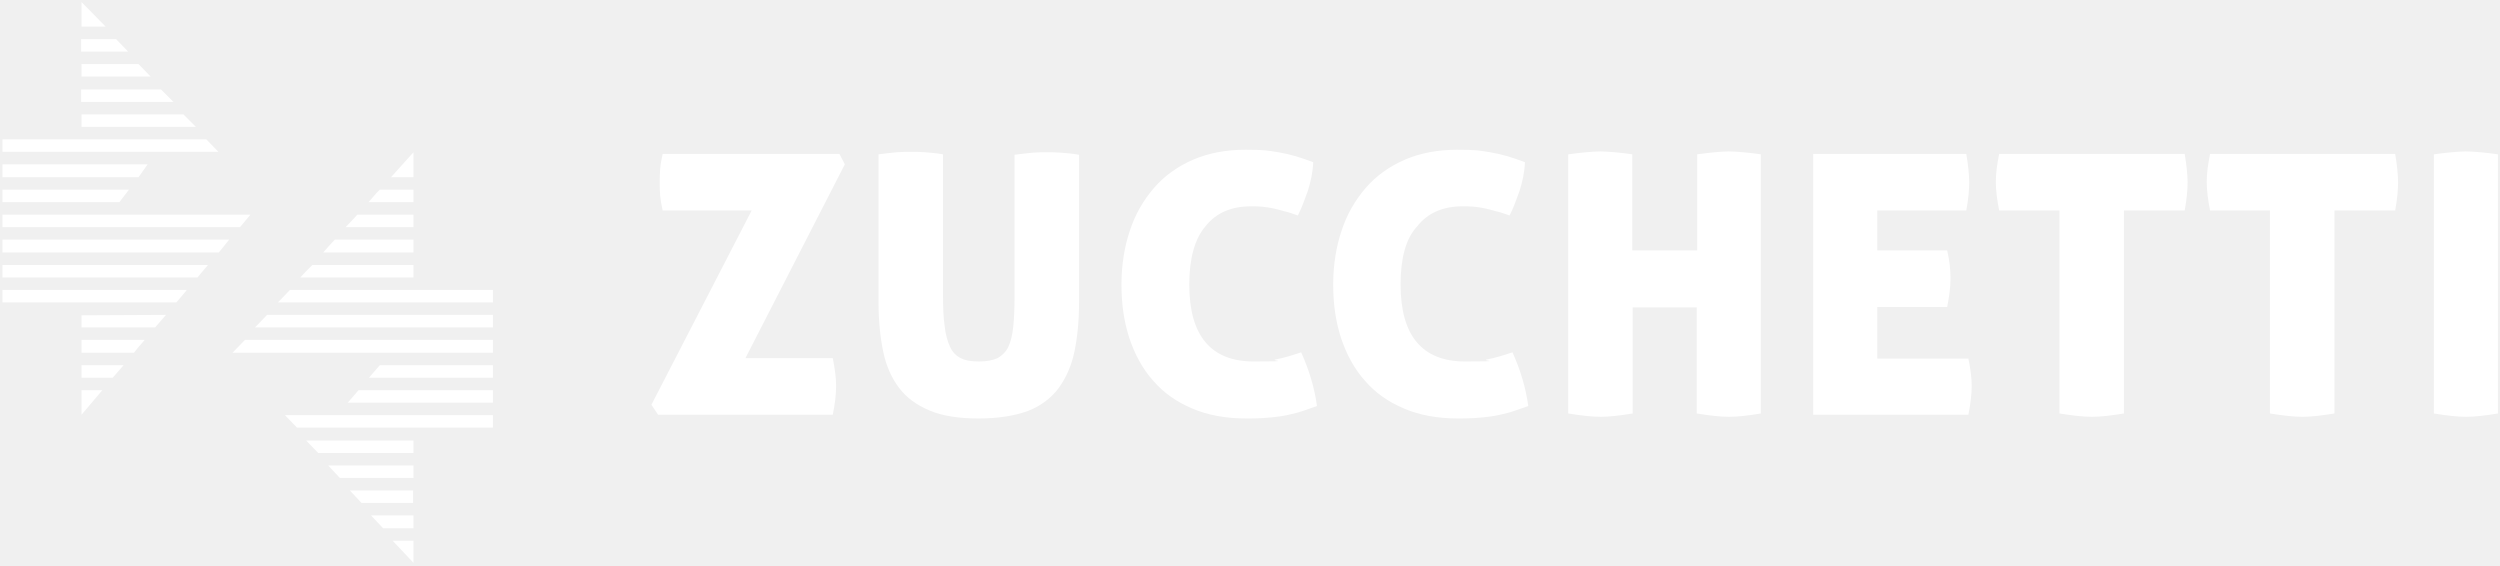
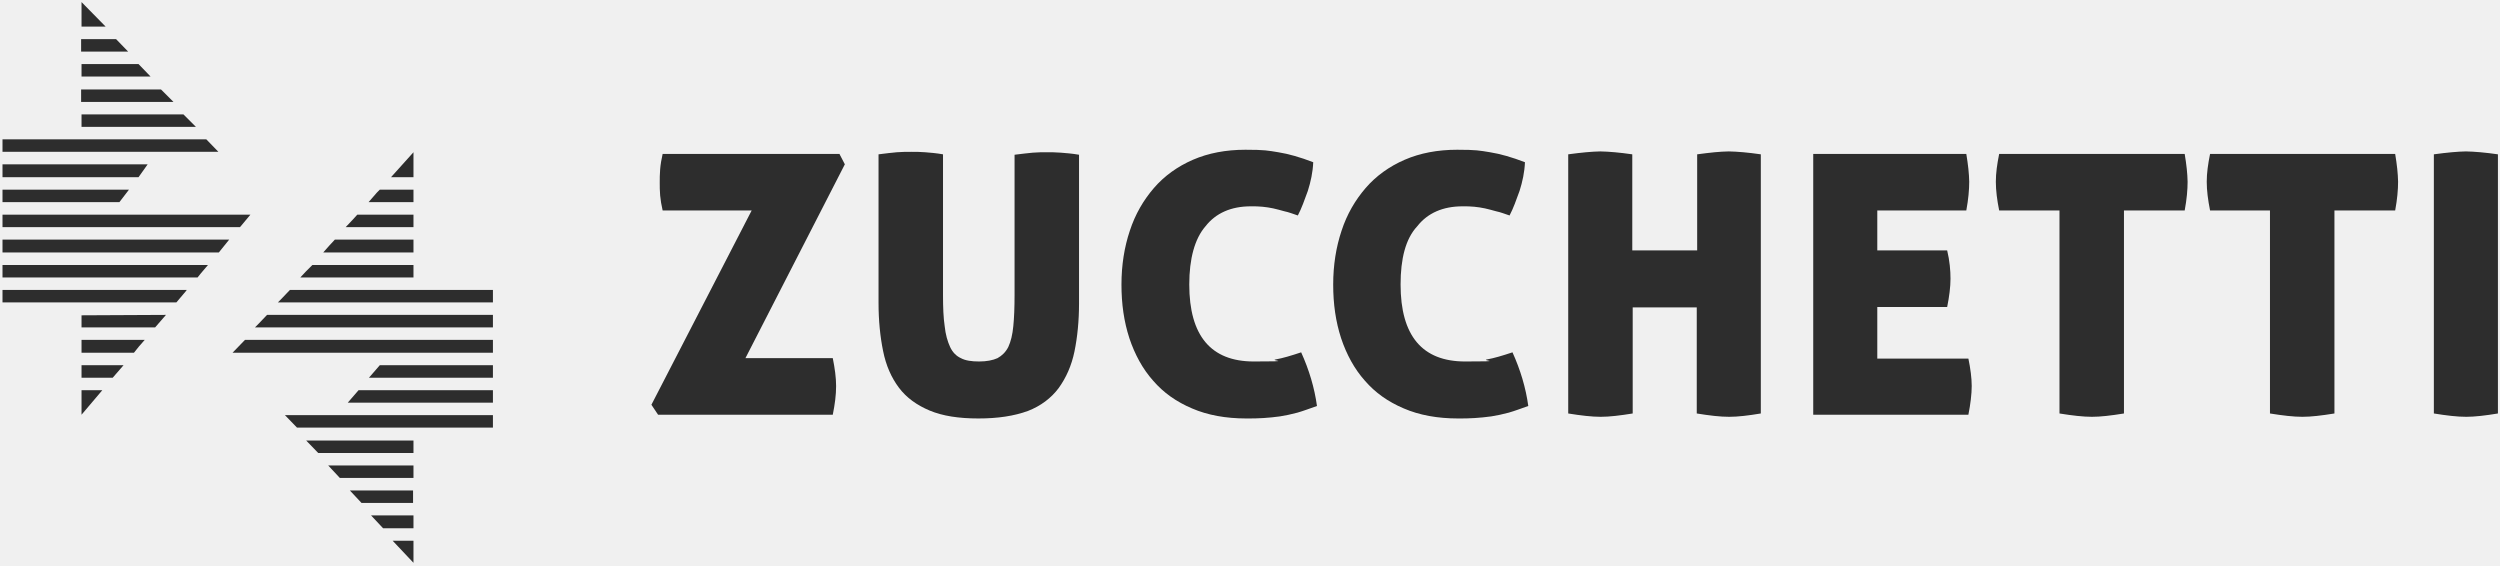
<svg xmlns="http://www.w3.org/2000/svg" width="601" height="136" viewBox="0 0 601 136" fill="none">
-   <path d="M201 92.8C201 95 200.7 97.2 200.2 99.7H158.2L156.6 97.3L180.7 50.6H159.3C159 49.3 158.8 48.1 158.7 47C158.6 45.9 158.6 44.8 158.6 43.9C158.6 43 158.6 41.8 158.7 40.7C158.8 39.5 159 38.3 159.3 37H201.8L203.1 39.5L179.2 86.1H200.2C200.7 88.6 201 90.8 201 92.8Z" fill="white" />
-   <path d="M235.2 100.6C230.5 100.6 226.6 100 223.5 98.7C220.4 97.4 217.9 95.6 216.1 93.2C214.3 90.8 213 87.9 212.3 84.4C211.6 81 211.2 77.1 211.2 72.8V37.1C212.9 36.9 214.3 36.7 215.6 36.6C216.8 36.5 218 36.5 219.1 36.5C220.2 36.5 221.2 36.5 222.4 36.6C223.6 36.7 225 36.8 226.7 37.1V71C226.7 73.9 226.8 76.4 227.1 78.4C227.3 80.4 227.8 82.1 228.4 83.4C229 84.7 229.9 85.6 231 86.1C232.1 86.7 233.6 86.9 235.4 86.9C237.2 86.9 238.7 86.6 239.8 86.1C240.9 85.5 241.8 84.6 242.4 83.4C243 82.1 243.4 80.5 243.6 78.4C243.8 76.4 243.9 73.9 243.9 71V37.2C245.6 37 247.1 36.8 248.3 36.7C249.5 36.6 250.6 36.6 251.6 36.6C252.6 36.6 253.8 36.6 255 36.7C256.2 36.8 257.7 36.9 259.4 37.2V72.9C259.4 77.2 259 81.1 258.3 84.5C257.6 87.9 256.3 90.8 254.5 93.3C252.7 95.7 250.2 97.6 247.1 98.8C243.8 100 239.9 100.6 235.2 100.6Z" fill="white" />
-   <path d="M285.9 68.4C285.9 80.7 291.1 86.9 301.4 86.9C311.7 86.9 305 86.7 306.7 86.4C308.4 86.1 310.4 85.5 312.8 84.7C314.7 88.9 316 93.2 316.6 97.6C314.9 98.2 313.3 98.8 311.9 99.2C310.4 99.6 309 99.9 307.7 100.1C306.4 100.3 305 100.4 303.7 100.5C302.4 100.6 301 100.6 299.6 100.6C294.7 100.6 290.3 99.8 286.6 98.2C282.8 96.6 279.7 94.4 277.2 91.5C274.7 88.7 272.8 85.2 271.5 81.3C270.2 77.3 269.6 73.1 269.6 68.4C269.6 63.7 270.3 59.4 271.6 55.5C272.9 51.5 274.9 48.1 277.4 45.2C279.9 42.3 283.1 40 286.8 38.4C290.5 36.8 294.7 36 299.4 36C304.1 36 304.8 36.2 307.3 36.6C309.8 37 312.6 37.8 315.7 39C315.6 41.4 315.1 43.7 314.4 45.9C313.6 48.1 312.9 50.1 312 51.8C310.8 51.4 309.8 51 308.8 50.8C307.8 50.5 306.9 50.3 306.1 50.1C305.2 49.9 304.4 49.8 303.5 49.7C302.6 49.6 301.7 49.6 300.7 49.6C296 49.6 292.3 51.2 289.8 54.4C287.2 57.4 285.9 62.2 285.9 68.4Z" fill="white" />
-   <path d="M336.7 68.4C336.7 80.7 341.9 86.9 352.2 86.9C362.5 86.9 355.8 86.7 357.5 86.4C359.2 86.1 361.2 85.5 363.6 84.7C365.5 88.9 366.8 93.2 367.4 97.6C365.7 98.2 364.1 98.8 362.7 99.2C361.2 99.6 359.8 99.9 358.5 100.1C357.2 100.3 355.8 100.4 354.5 100.5C353.2 100.6 351.8 100.6 350.5 100.6C345.6 100.6 341.2 99.8 337.5 98.2C333.7 96.6 330.6 94.4 328.1 91.5C325.6 88.7 323.7 85.2 322.4 81.3C321.1 77.3 320.5 73.1 320.5 68.4C320.5 63.7 321.2 59.4 322.5 55.5C323.8 51.5 325.8 48.1 328.3 45.2C330.8 42.3 334 40 337.7 38.4C341.4 36.8 345.6 36 350.3 36C355 36 355.7 36.2 358.2 36.6C360.7 37 363.5 37.8 366.6 39C366.5 41.4 366 43.7 365.3 45.9C364.5 48.1 363.8 50.1 362.9 51.8C361.7 51.4 360.7 51 359.7 50.8C358.7 50.5 357.8 50.3 357 50.1C356.1 49.9 355.3 49.8 354.4 49.7C353.5 49.6 352.6 49.6 351.6 49.6C346.9 49.6 343.2 51.2 340.7 54.4C337.9 57.4 336.7 62.2 336.7 68.4Z" fill="white" />
-   <path d="M415.7 100.2C413.5 100.2 411 99.9 407.9 99.4V73.9H392.5V99.4C389.4 99.9 386.9 100.2 384.8 100.2C382.7 100.2 380.1 99.9 377 99.4V37.1C378.6 36.9 380 36.7 381.3 36.6C382.6 36.5 383.7 36.4 384.7 36.4C385.7 36.4 386.9 36.5 388.2 36.6C389.5 36.7 390.9 36.9 392.4 37.1V60.2H408V37.1C409.6 36.9 411 36.7 412.2 36.6C413.4 36.5 414.6 36.4 415.6 36.4C416.6 36.4 417.8 36.5 419.1 36.6C420.4 36.7 421.8 36.9 423.3 37.1V99.4C420.3 99.9 417.8 100.2 415.7 100.2Z" fill="white" />
-   <path d="M468.9 67C468.9 69 468.6 71.3 468.1 73.8H451.3V86.2H473.2C473.7 88.6 474 90.9 474 92.8C474 94.7 473.7 97.2 473.2 99.7H435.9V37H472.7C472.9 38.3 473.1 39.5 473.2 40.6C473.3 41.7 473.4 42.8 473.4 43.7C473.4 45.6 473.2 47.9 472.7 50.6H451.3V60.2H468.1C468.7 62.7 468.9 65 468.9 67Z" fill="white" />
-   <path d="M495.2 50.6H480.6C480.1 48.1 479.8 45.8 479.8 43.7C479.8 41.6 480.1 39.5 480.6 37H525.2C525.4 38.3 525.6 39.5 525.7 40.6C525.8 41.7 525.9 42.8 525.9 43.7C525.9 45.6 525.7 47.9 525.2 50.6H510.6V99.4C507.5 99.9 505 100.2 502.9 100.2C500.8 100.2 498.2 99.9 495.1 99.4V50.6H495.2Z" fill="white" />
-   <path d="M545.9 50.6H531.3C530.8 48.1 530.5 45.8 530.5 43.7C530.5 41.6 530.8 39.5 531.3 37H575.8C576 38.3 576.2 39.5 576.3 40.6C576.4 41.7 576.5 42.8 576.5 43.7C576.5 45.6 576.3 47.9 575.8 50.6H561.2V99.4C558.1 99.9 555.6 100.2 553.5 100.2C551.4 100.2 548.8 99.9 545.7 99.4V50.6H545.9Z" fill="white" />
-   <path d="M592.9 100.2C590.7 100.2 588.2 99.9 585.1 99.4V37.1C586.7 36.9 588.1 36.7 589.4 36.6C590.7 36.5 591.8 36.4 592.8 36.4C593.8 36.4 595 36.5 596.3 36.6C597.6 36.7 599 36.9 600.5 37.1V99.4C597.5 99.9 594.9 100.2 592.9 100.2Z" fill="white" />
-   <path d="M99.4 51.6H85.9L84.9 52.7L83.1 54.6H99.4V51.6Z" fill="white" />
-   <path d="M99.4 45.6H91.3L90.6 46.3L88.6 48.6H99.4V45.6Z" fill="white" />
-   <path d="M99.4 63.7H75.1L73.5 65.3L72.2 66.7H99.4V63.7Z" fill="white" />
-   <path d="M99.4 57.6H80.5L79.2 59L77.7 60.7H99.4V57.6Z" fill="white" />
-   <path d="M33.3 15.4H19.6V18.4H36.2L33.3 15.4Z" fill="white" />
-   <path d="M27.9 9.4H19.5V12.4H30.8L27.9 9.4Z" fill="white" />
-   <path d="M19.6 0.5V6.4H25.4L19.6 0.5Z" fill="white" />
-   <path d="M0.6 51.6V54.6H57.7L60.2 51.6H0.6Z" fill="white" />
-   <path d="M19.6 78.7H37.3L39.9 75.7L19.6 75.8V78.7Z" fill="white" />
-   <path d="M19.6 84.8H32.2L33.4 83.3L34.8 81.7H19.6V84.8Z" fill="white" />
-   <path d="M0.6 45.6V48.6H28.7L31 45.6H0.6Z" fill="white" />
-   <path d="M99.4 42.6V36.6L94 42.6H99.4Z" fill="white" />
-   <path d="M0.6 57.6V60.7H52.6L55.1 57.6H0.6Z" fill="white" />
-   <path d="M19.6 90.8H27.1L29.7 87.8H19.6V90.8Z" fill="white" />
-   <path d="M0.6 66.7H47.5L48.3 65.7L50 63.7H0.6V66.7Z" fill="white" />
-   <path d="M38.7 21.5H19.5V24.5H41.7L38.7 21.5Z" fill="white" />
-   <path d="M92.1 127H99.4V123.9H89.2L92.1 127Z" fill="white" />
-   <path d="M88.7 90.8H118.5V87.8H91.3L88.7 90.8Z" fill="white" />
-   <path d="M83.6 96.8H118.5V93.8H86.2L83.6 96.8Z" fill="white" />
-   <path d="M81.7 114.9H99.4V111.9H78.9L81.7 114.9Z" fill="white" />
-   <path d="M71.4 102.8H118.5V99.8H68.5L71.4 102.8Z" fill="white" />
-   <path d="M69.7 69.7L67.5 72L66.8 72.7H118.5V69.7H69.7Z" fill="white" />
-   <path d="M64.2 75.7L62 78L61.3 78.7H118.5V75.7H64.2Z" fill="white" />
-   <path d="M55.9 84.8H118.5V81.7H58.9L55.9 84.8Z" fill="white" />
-   <path d="M44.6 70.1L44.9 69.7H0.6V72.7H42.4L44.6 70.1Z" fill="white" />
-   <path d="M33.3 42.6L35.5 39.5H0.6V42.6H33.3Z" fill="white" />
-   <path d="M99.4 135.3V130H94.4L99.4 135.3Z" fill="white" />
-   <path d="M44.1 27.5H19.6V30.5H47.1L44.1 27.5Z" fill="white" />
-   <path d="M49.6 33.5H0.6V36.5H52.5L49.6 33.5Z" fill="white" />
-   <path d="M99.3 117.9H84.1L86.9 120.9H99.3V117.9Z" fill="white" />
-   <path d="M99.4 105.9H73.6L76.5 108.9H99.4V105.9Z" fill="white" />
-   <path d="M19.6 93.8V99.7L24.6 93.8H19.6Z" fill="white" />
+   <path d="M201 92.8C201 95 200.7 97.2 200.2 99.7H158.2L156.6 97.3L180.7 50.6H159.3C159 49.3 158.8 48.1 158.7 47C158.6 45.9 158.6 44.8 158.6 43.9C158.6 43 158.6 41.8 158.7 40.7C158.8 39.5 159 38.3 159.3 37H201.8L203.1 39.5L179.2 86.1H200.2C200.7 88.6 201 90.8 201 92.8Z" fill="#2D2D2D" />
+   <path d="M235.2 100.6C230.5 100.6 226.6 100 223.5 98.7C220.4 97.4 217.9 95.6 216.1 93.2C214.3 90.8 213 87.9 212.3 84.4C211.6 81 211.2 77.1 211.2 72.8V37.1C212.9 36.9 214.3 36.7 215.6 36.6C216.8 36.5 218 36.5 219.1 36.5C220.2 36.5 221.2 36.5 222.4 36.6C223.6 36.7 225 36.8 226.7 37.1V71C226.7 73.9 226.8 76.4 227.1 78.4C227.3 80.4 227.8 82.1 228.4 83.4C229 84.7 229.9 85.6 231 86.1C232.1 86.7 233.6 86.9 235.4 86.9C237.2 86.9 238.7 86.6 239.8 86.1C240.9 85.5 241.8 84.6 242.4 83.4C243 82.1 243.4 80.5 243.6 78.4C243.8 76.4 243.9 73.9 243.9 71V37.2C245.6 37 247.1 36.8 248.3 36.7C249.5 36.6 250.6 36.6 251.6 36.6C252.6 36.6 253.8 36.6 255 36.7C256.2 36.8 257.7 36.9 259.4 37.2V72.9C259.4 77.2 259 81.1 258.3 84.5C257.6 87.9 256.3 90.8 254.5 93.3C252.7 95.7 250.2 97.6 247.1 98.8C243.8 100 239.9 100.6 235.2 100.6Z" fill="#2D2D2D" />
+   <path d="M285.9 68.4C285.9 80.7 291.1 86.9 301.4 86.9C311.7 86.9 305 86.7 306.7 86.4C308.4 86.1 310.4 85.5 312.8 84.7C314.7 88.9 316 93.2 316.6 97.6C314.9 98.2 313.3 98.8 311.9 99.2C310.4 99.6 309 99.9 307.7 100.1C306.4 100.3 305 100.4 303.7 100.5C302.4 100.6 301 100.6 299.6 100.6C294.7 100.6 290.3 99.8 286.6 98.2C282.8 96.6 279.7 94.4 277.2 91.5C274.7 88.7 272.8 85.2 271.5 81.3C270.2 77.3 269.6 73.1 269.6 68.4C269.6 63.7 270.3 59.4 271.6 55.5C272.9 51.5 274.9 48.1 277.4 45.2C279.9 42.3 283.1 40 286.8 38.4C290.5 36.8 294.7 36 299.4 36C304.1 36 304.8 36.2 307.3 36.6C309.8 37 312.6 37.8 315.7 39C315.6 41.4 315.1 43.7 314.4 45.9C313.6 48.1 312.9 50.1 312 51.8C310.8 51.4 309.8 51 308.8 50.8C307.8 50.5 306.9 50.3 306.1 50.1C305.2 49.9 304.4 49.8 303.5 49.7C302.6 49.6 301.7 49.6 300.7 49.6C296 49.6 292.3 51.2 289.8 54.4C287.2 57.4 285.9 62.2 285.9 68.4Z" fill="#2D2D2D" />
+   <path d="M336.7 68.4C336.7 80.7 341.9 86.9 352.2 86.9C362.5 86.9 355.8 86.7 357.5 86.4C359.2 86.1 361.2 85.5 363.6 84.7C365.5 88.9 366.8 93.2 367.4 97.6C365.7 98.2 364.1 98.8 362.7 99.2C361.2 99.6 359.8 99.9 358.5 100.1C357.2 100.3 355.8 100.4 354.5 100.5C353.2 100.6 351.8 100.6 350.5 100.6C345.6 100.6 341.2 99.8 337.5 98.2C333.7 96.6 330.6 94.4 328.1 91.5C325.6 88.7 323.7 85.2 322.4 81.3C321.1 77.3 320.5 73.1 320.5 68.4C320.5 63.7 321.2 59.4 322.5 55.5C323.8 51.5 325.8 48.1 328.3 45.2C330.8 42.3 334 40 337.7 38.4C341.4 36.8 345.6 36 350.3 36C355 36 355.7 36.2 358.2 36.6C360.7 37 363.5 37.8 366.6 39C366.5 41.4 366 43.7 365.3 45.9C364.5 48.1 363.8 50.1 362.9 51.8C361.7 51.4 360.7 51 359.7 50.8C358.7 50.5 357.8 50.3 357 50.1C356.1 49.9 355.3 49.8 354.4 49.7C353.5 49.6 352.6 49.6 351.6 49.6C346.9 49.6 343.2 51.2 340.7 54.4C337.9 57.4 336.7 62.2 336.7 68.4Z" fill="#2D2D2D" />
+   <path d="M415.7 100.2C413.5 100.2 411 99.9 407.9 99.4V73.9H392.5V99.4C389.4 99.9 386.9 100.2 384.8 100.2C382.7 100.2 380.1 99.9 377 99.4V37.1C378.6 36.9 380 36.7 381.3 36.6C382.6 36.5 383.7 36.4 384.7 36.4C385.7 36.4 386.9 36.5 388.2 36.6C389.5 36.7 390.9 36.9 392.4 37.1V60.2H408V37.1C409.6 36.9 411 36.7 412.2 36.6C413.4 36.5 414.6 36.4 415.6 36.4C416.6 36.4 417.8 36.5 419.1 36.6C420.4 36.7 421.8 36.9 423.3 37.1V99.4C420.3 99.9 417.8 100.2 415.7 100.2Z" fill="#2D2D2D" />
+   <path d="M468.9 67C468.9 69 468.6 71.3 468.1 73.8H451.3V86.2H473.2C473.7 88.6 474 90.9 474 92.8C474 94.7 473.7 97.2 473.2 99.7H435.9V37H472.7C472.9 38.3 473.1 39.5 473.2 40.6C473.3 41.7 473.4 42.8 473.4 43.7C473.4 45.6 473.2 47.9 472.7 50.6H451.3V60.2H468.1C468.7 62.7 468.9 65 468.9 67Z" fill="#2D2D2D" />
+   <path d="M495.2 50.6H480.6C480.1 48.1 479.8 45.8 479.8 43.7C479.8 41.6 480.1 39.5 480.6 37H525.2C525.4 38.3 525.6 39.5 525.7 40.6C525.8 41.7 525.9 42.8 525.9 43.7C525.9 45.6 525.7 47.9 525.2 50.6H510.6V99.4C507.5 99.9 505 100.2 502.9 100.2C500.8 100.2 498.2 99.9 495.1 99.4V50.6H495.2Z" fill="#2D2D2D" />
+   <path d="M545.9 50.6H531.3C530.8 48.1 530.5 45.8 530.5 43.7C530.5 41.6 530.8 39.5 531.3 37H575.8C576 38.3 576.2 39.5 576.3 40.6C576.4 41.7 576.5 42.8 576.5 43.7C576.5 45.6 576.3 47.9 575.8 50.6H561.2V99.4C558.1 99.9 555.6 100.2 553.5 100.2C551.4 100.2 548.8 99.9 545.7 99.4V50.6H545.9Z" fill="#2D2D2D" />
+   <path d="M592.9 100.2C590.7 100.2 588.2 99.9 585.1 99.4V37.1C586.7 36.9 588.1 36.7 589.4 36.6C590.7 36.5 591.8 36.4 592.8 36.4C593.8 36.4 595 36.5 596.3 36.6C597.6 36.7 599 36.9 600.5 37.1V99.4C597.5 99.9 594.9 100.2 592.9 100.2Z" fill="#2D2D2D" />
+   <path d="M99.4 51.6H85.9L84.9 52.7L83.1 54.6H99.4V51.6Z" fill="#2D2D2D" />
+   <path d="M99.4 45.6H91.3L90.6 46.3L88.6 48.6H99.4V45.6Z" fill="#2D2D2D" />
+   <path d="M99.4 63.7H75.1L73.5 65.3L72.2 66.7H99.4V63.7Z" fill="#2D2D2D" />
+   <path d="M99.4 57.6H80.5L79.2 59L77.7 60.7H99.4V57.6Z" fill="#2D2D2D" />
+   <path d="M33.3 15.4H19.6V18.4H36.2L33.3 15.4Z" fill="#2D2D2D" />
+   <path d="M27.9 9.4H19.5V12.4H30.8L27.9 9.4Z" fill="#2D2D2D" />
+   <path d="M19.6 0.5V6.4H25.4L19.6 0.5Z" fill="#2D2D2D" />
+   <path d="M0.6 51.6V54.6H57.7L60.2 51.6H0.6Z" fill="#2D2D2D" />
+   <path d="M19.6 78.7H37.3L39.9 75.7L19.6 75.8V78.7Z" fill="#2D2D2D" />
+   <path d="M19.6 84.8H32.2L33.4 83.3L34.8 81.7H19.6V84.8Z" fill="#2D2D2D" />
+   <path d="M0.6 45.6V48.6H28.7L31 45.6H0.6Z" fill="#2D2D2D" />
+   <path d="M99.4 42.6V36.6L94 42.6H99.4Z" fill="#2D2D2D" />
+   <path d="M0.6 57.6V60.7H52.6L55.1 57.6H0.6Z" fill="#2D2D2D" />
+   <path d="M19.6 90.8H27.1L29.7 87.8H19.6V90.8Z" fill="#2D2D2D" />
+   <path d="M0.6 66.7H47.5L48.3 65.7L50 63.7H0.6V66.7Z" fill="#2D2D2D" />
+   <path d="M38.7 21.5H19.5V24.5H41.7L38.7 21.5Z" fill="#2D2D2D" />
+   <path d="M92.1 127H99.4V123.9H89.2L92.1 127Z" fill="#2D2D2D" />
+   <path d="M88.7 90.8H118.5V87.8H91.3L88.7 90.8Z" fill="#2D2D2D" />
+   <path d="M83.6 96.8H118.5V93.8H86.2L83.6 96.8Z" fill="#2D2D2D" />
+   <path d="M81.7 114.9H99.4V111.9H78.9L81.7 114.9Z" fill="#2D2D2D" />
+   <path d="M71.4 102.8H118.5V99.8H68.5L71.4 102.8Z" fill="#2D2D2D" />
+   <path d="M69.7 69.7L67.5 72L66.8 72.7H118.5V69.7H69.7Z" fill="#2D2D2D" />
+   <path d="M64.2 75.7L62 78L61.3 78.7H118.5V75.7H64.2Z" fill="#2D2D2D" />
+   <path d="M55.9 84.8H118.5V81.7H58.9L55.9 84.8Z" fill="#2D2D2D" />
+   <path d="M44.6 70.1L44.9 69.7H0.6V72.7H42.4L44.6 70.1Z" fill="#2D2D2D" />
+   <path d="M33.3 42.6L35.5 39.5H0.6V42.6H33.3Z" fill="#2D2D2D" />
+   <path d="M99.4 135.3V130H94.4L99.4 135.3Z" fill="#2D2D2D" />
+   <path d="M44.1 27.5H19.6V30.5H47.1L44.1 27.5Z" fill="#2D2D2D" />
+   <path d="M49.6 33.5H0.6V36.5H52.5L49.6 33.5Z" fill="#2D2D2D" />
+   <path d="M99.3 117.9H84.1L86.9 120.9H99.3V117.9Z" fill="#2D2D2D" />
+   <path d="M99.4 105.9H73.6L76.5 108.9H99.4V105.9Z" fill="#2D2D2D" />
+   <path d="M19.6 93.8V99.7L24.6 93.8H19.6Z" fill="#2D2D2D" />
</svg>
